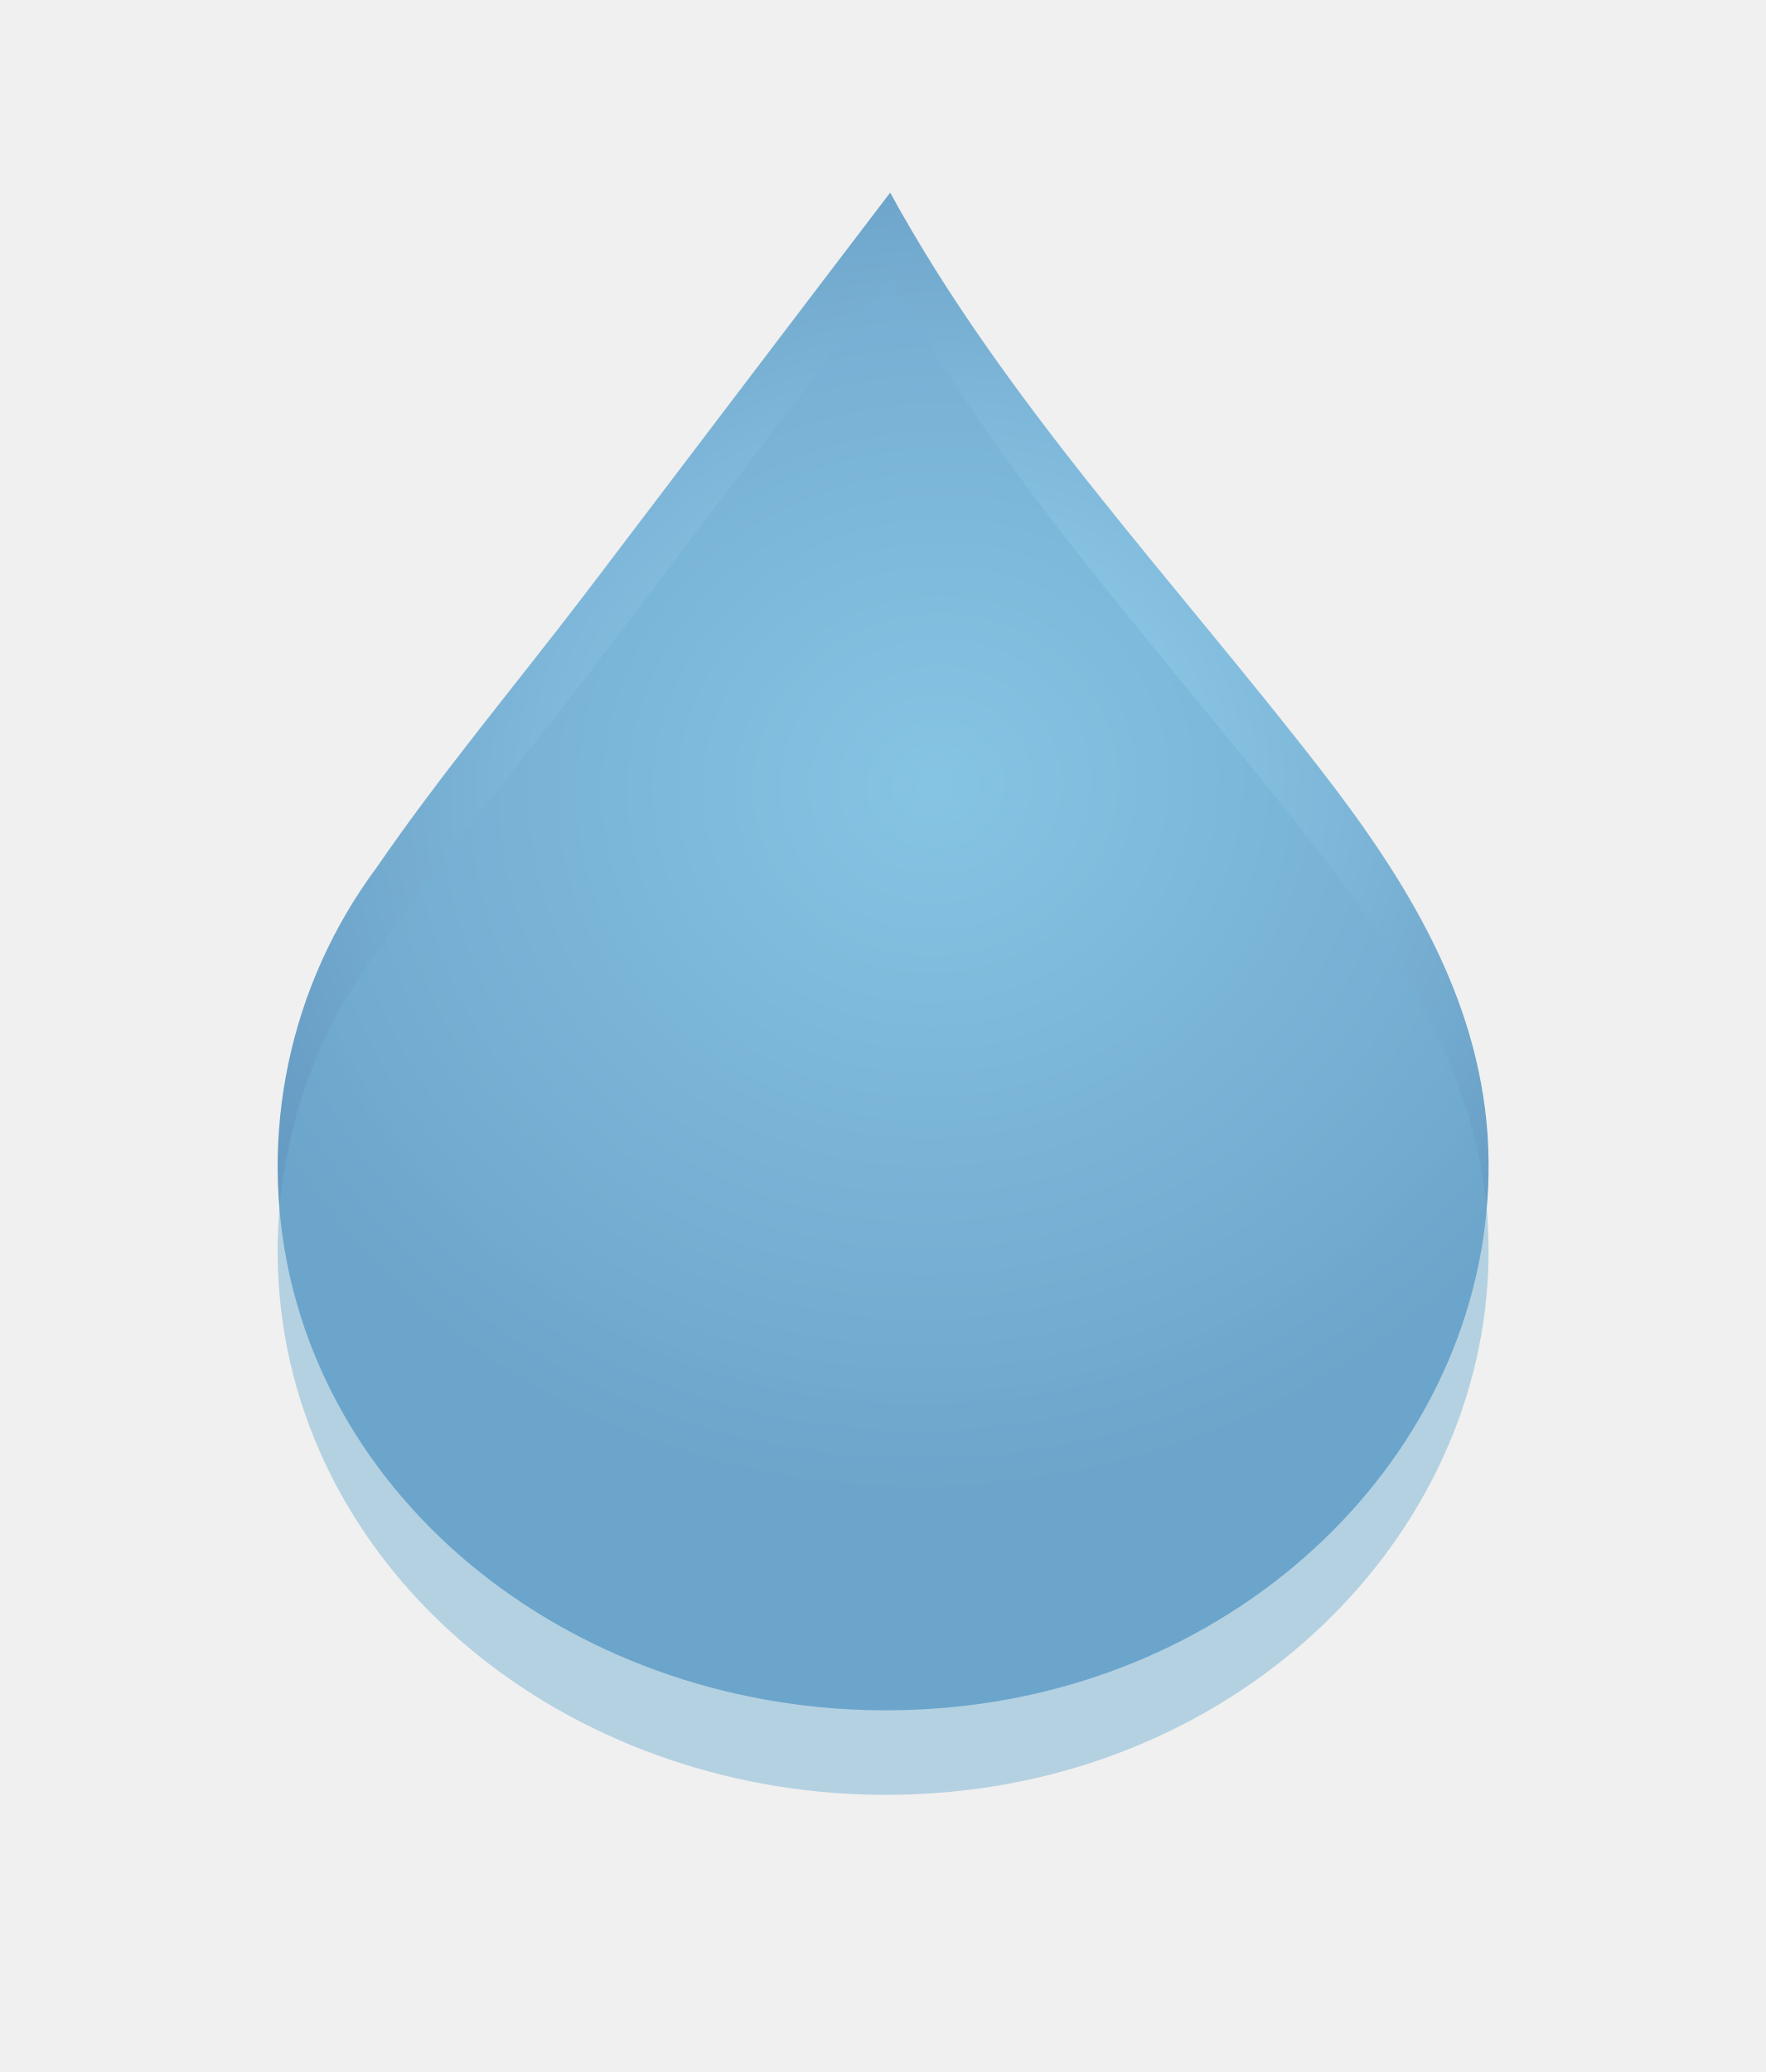
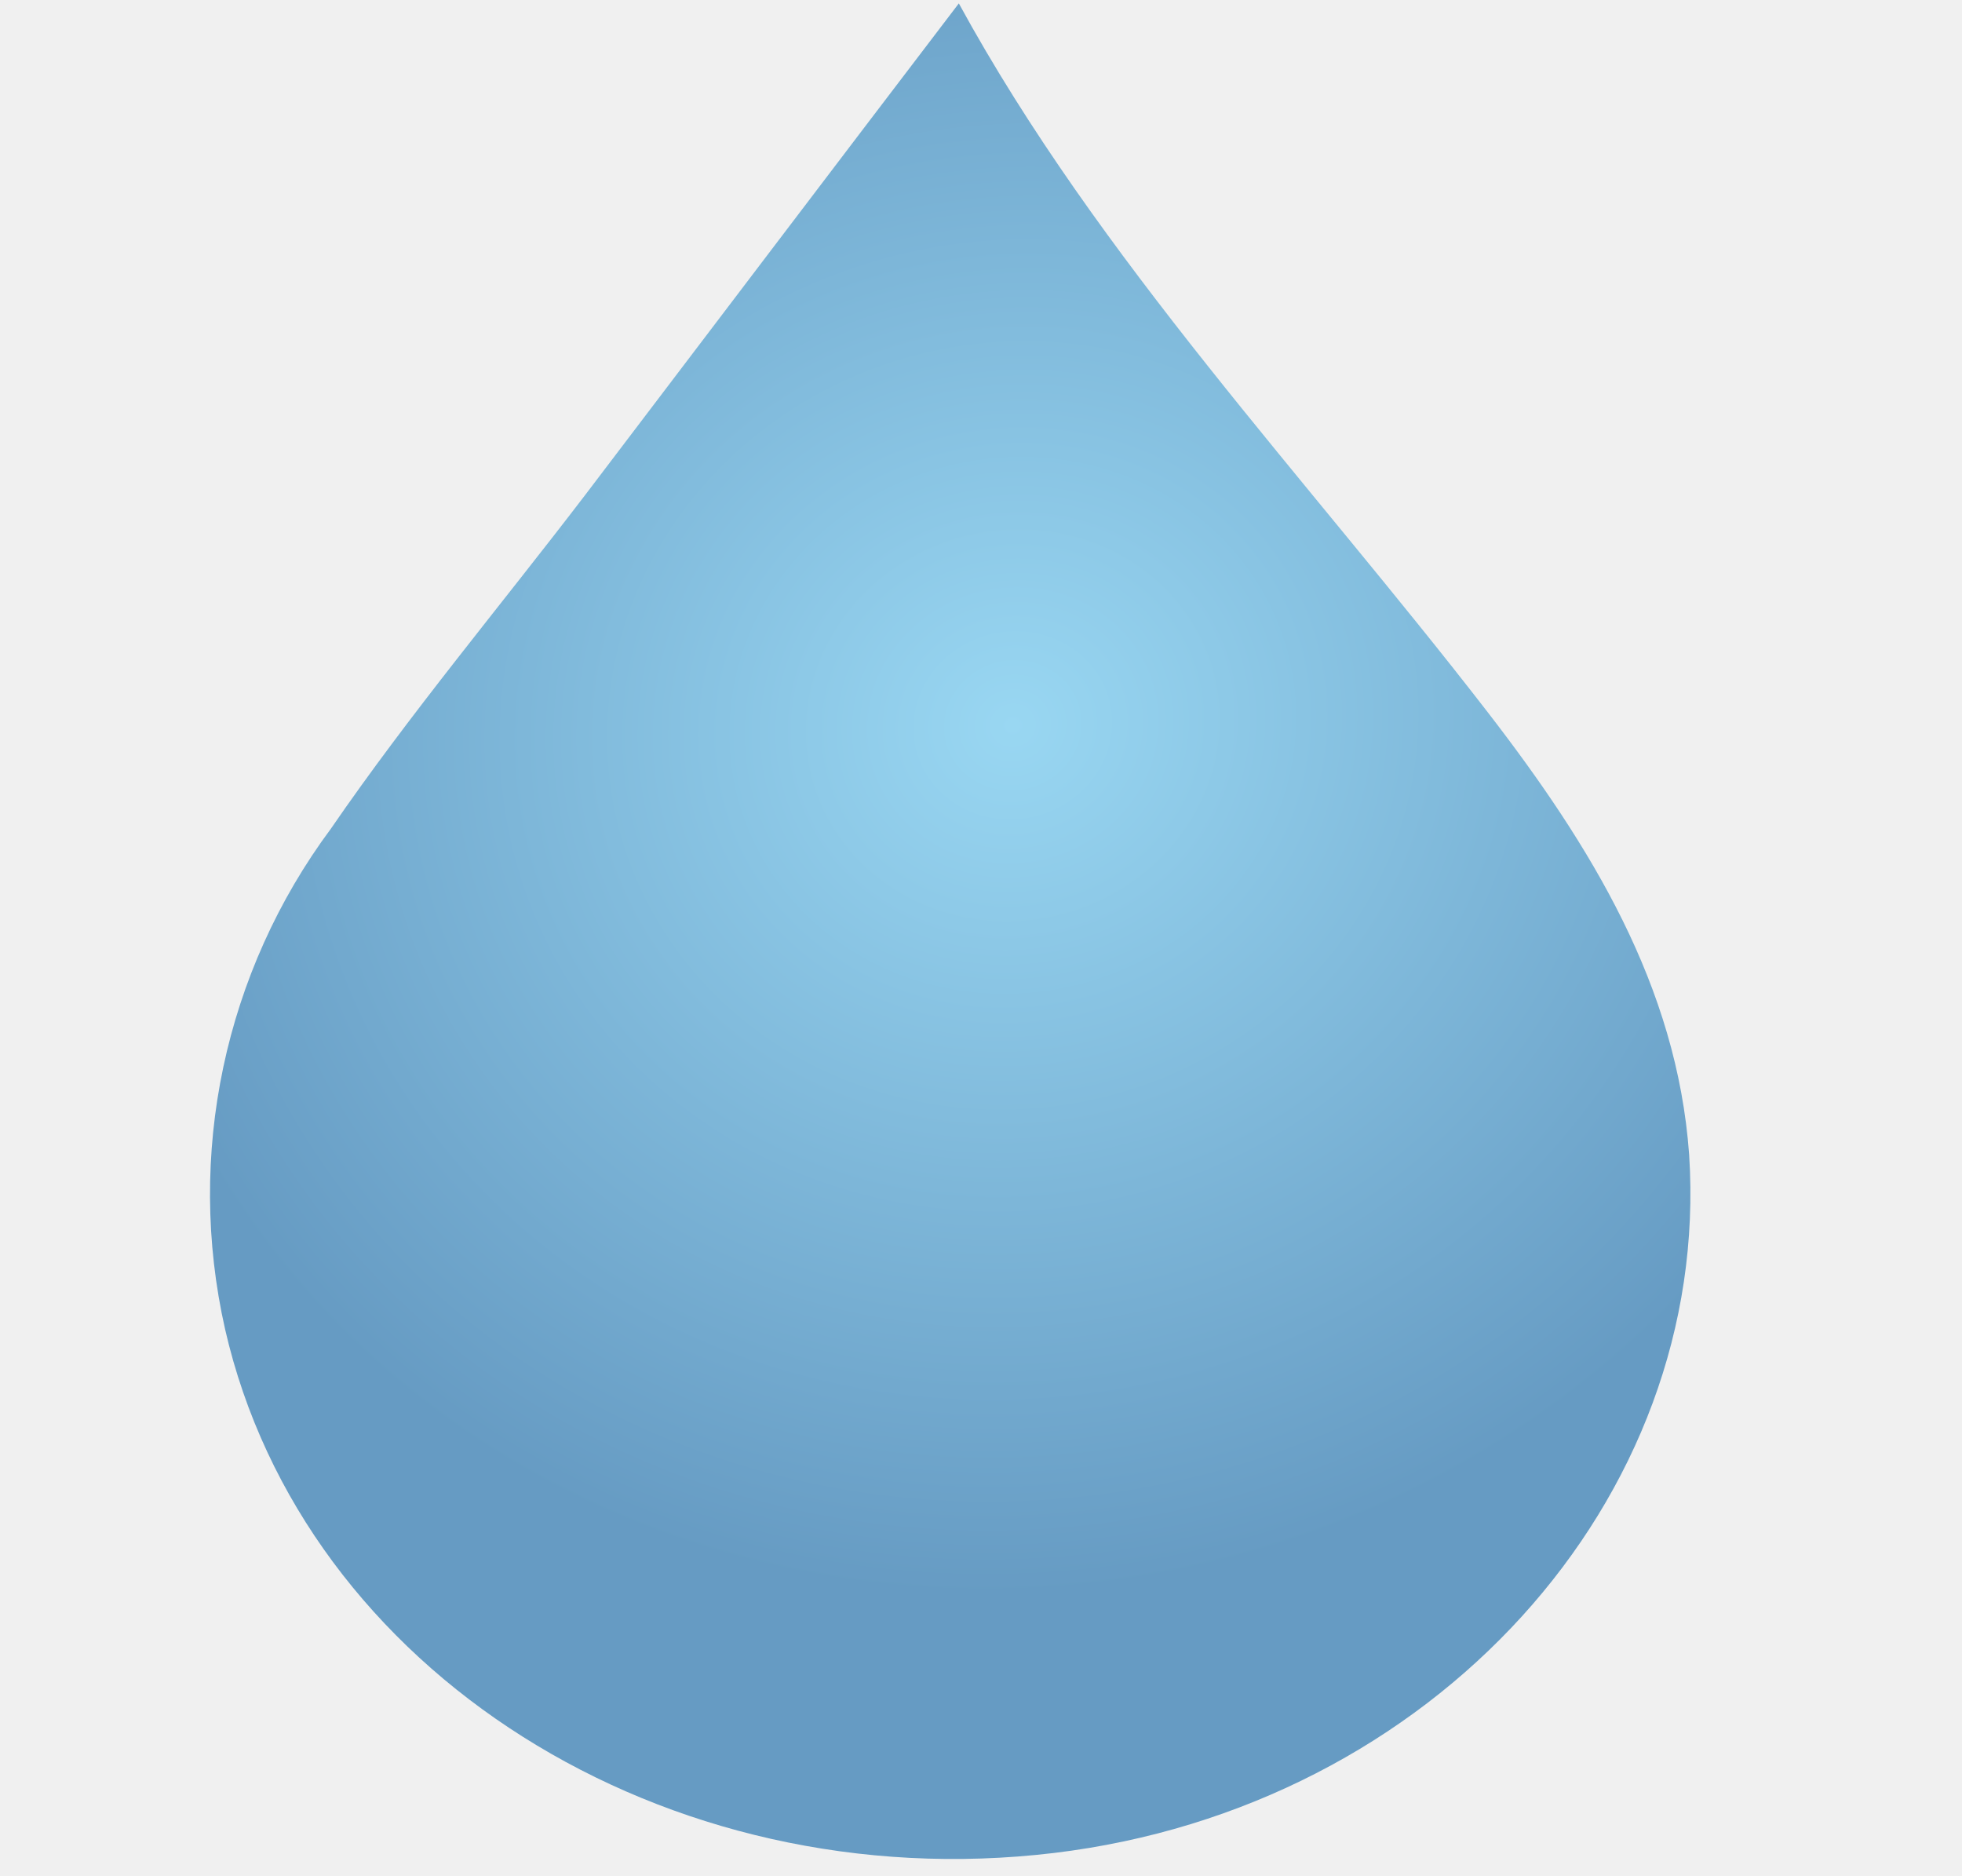
- <svg xmlns="http://www.w3.org/2000/svg" width="33.002" height="38.728">
+ <svg xmlns="http://www.w3.org/2000/svg" width="30" height="28.67">
  <defs>
    <radialGradient id="a" cx=".55" cy=".323" r=".626" gradientTransform="matrix(.999 -.04 .03 .747 -.017 .17)" gradientUnits="objectBoundingBox">
      <stop offset="0" stop-color="#99d7f2" />
      <stop offset="1" stop-color="#669bc3" />
    </radialGradient>
  </defs>
-   <path data-name="Rectangle 92" fill="#fff" opacity=".002" d="M1.979 3.548h30v28.67h-30z" />
-   <path d="M11.5 0c2.132 3.906 5.309 7.244 8.082 10.83 1.581 2.046 2.9 4.191 3.085 6.772.343 5.277-3.921 9.979-9.713 10.674C7.006 28.988 1.479 25.5.281 20.27A9.366 9.366 0 011.9 12.615c1.2-1.747 2.588-3.4 3.887-5.1C7.674 5.032 9.559 2.545 11.5 0z" transform="translate(5.14 3.6)" fill="url(#a)" />
-   <path data-name="drop-01" d="M16.64 5.18c2.132 3.906 5.309 7.244 8.082 10.83 1.581 2.046 2.9 4.191 3.085 6.772.343 5.277-3.921 9.979-9.713 10.674-5.948.712-11.475-2.776-12.673-8.006a9.366 9.366 0 011.619-7.655c1.2-1.747 2.588-3.4 3.887-5.1 1.887-2.483 3.772-4.97 5.713-7.515z" fill="#72afd4" opacity=".478" />
+   <path fill="#fff" opacity=".002" d="M0 0h30v28.67H0z" />
+   <path d="M11.5 0c2.132 3.906 5.309 7.244 8.082 10.83 1.581 2.046 2.9 4.191 3.085 6.772.343 5.277-3.921 9.979-9.713 10.674C7.006 28.988 1.479 25.5.281 20.27A9.366 9.366 0 011.9 12.615c1.2-1.747 2.588-3.4 3.887-5.1C7.674 5.032 9.559 2.545 11.5 0z" transform="translate(3.161 .052)" fill="url(#a)" />
</svg>
